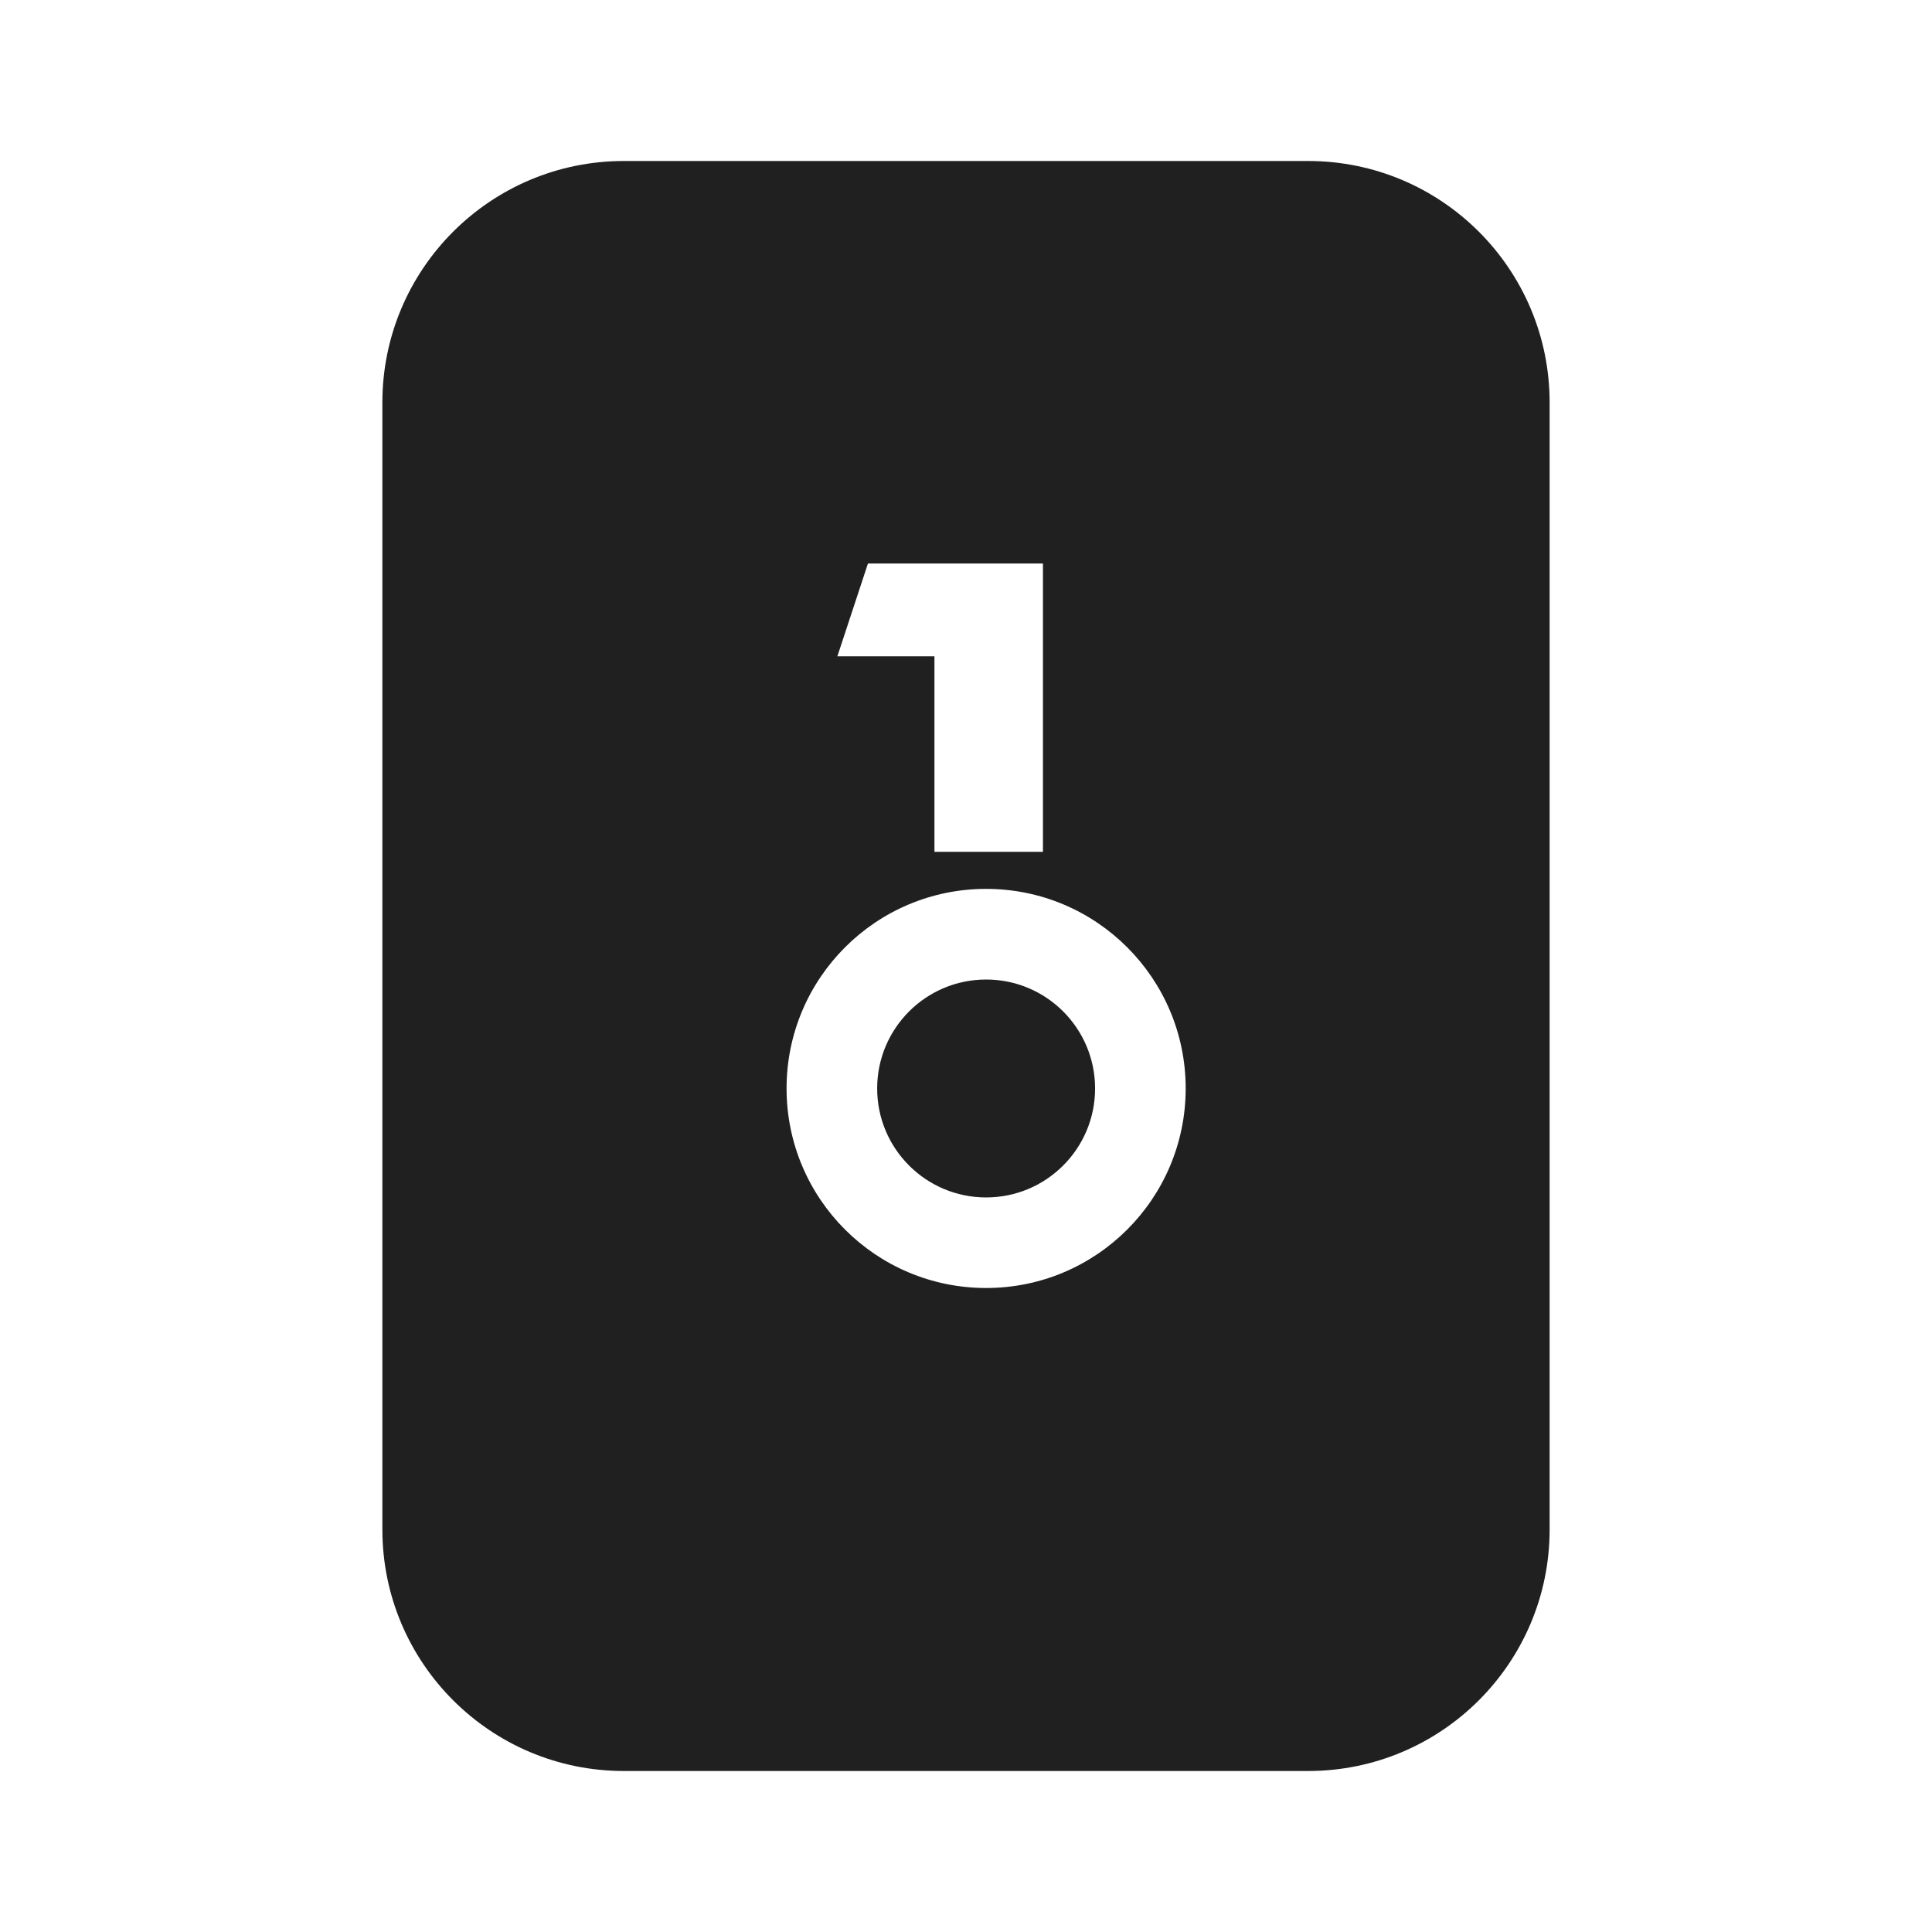
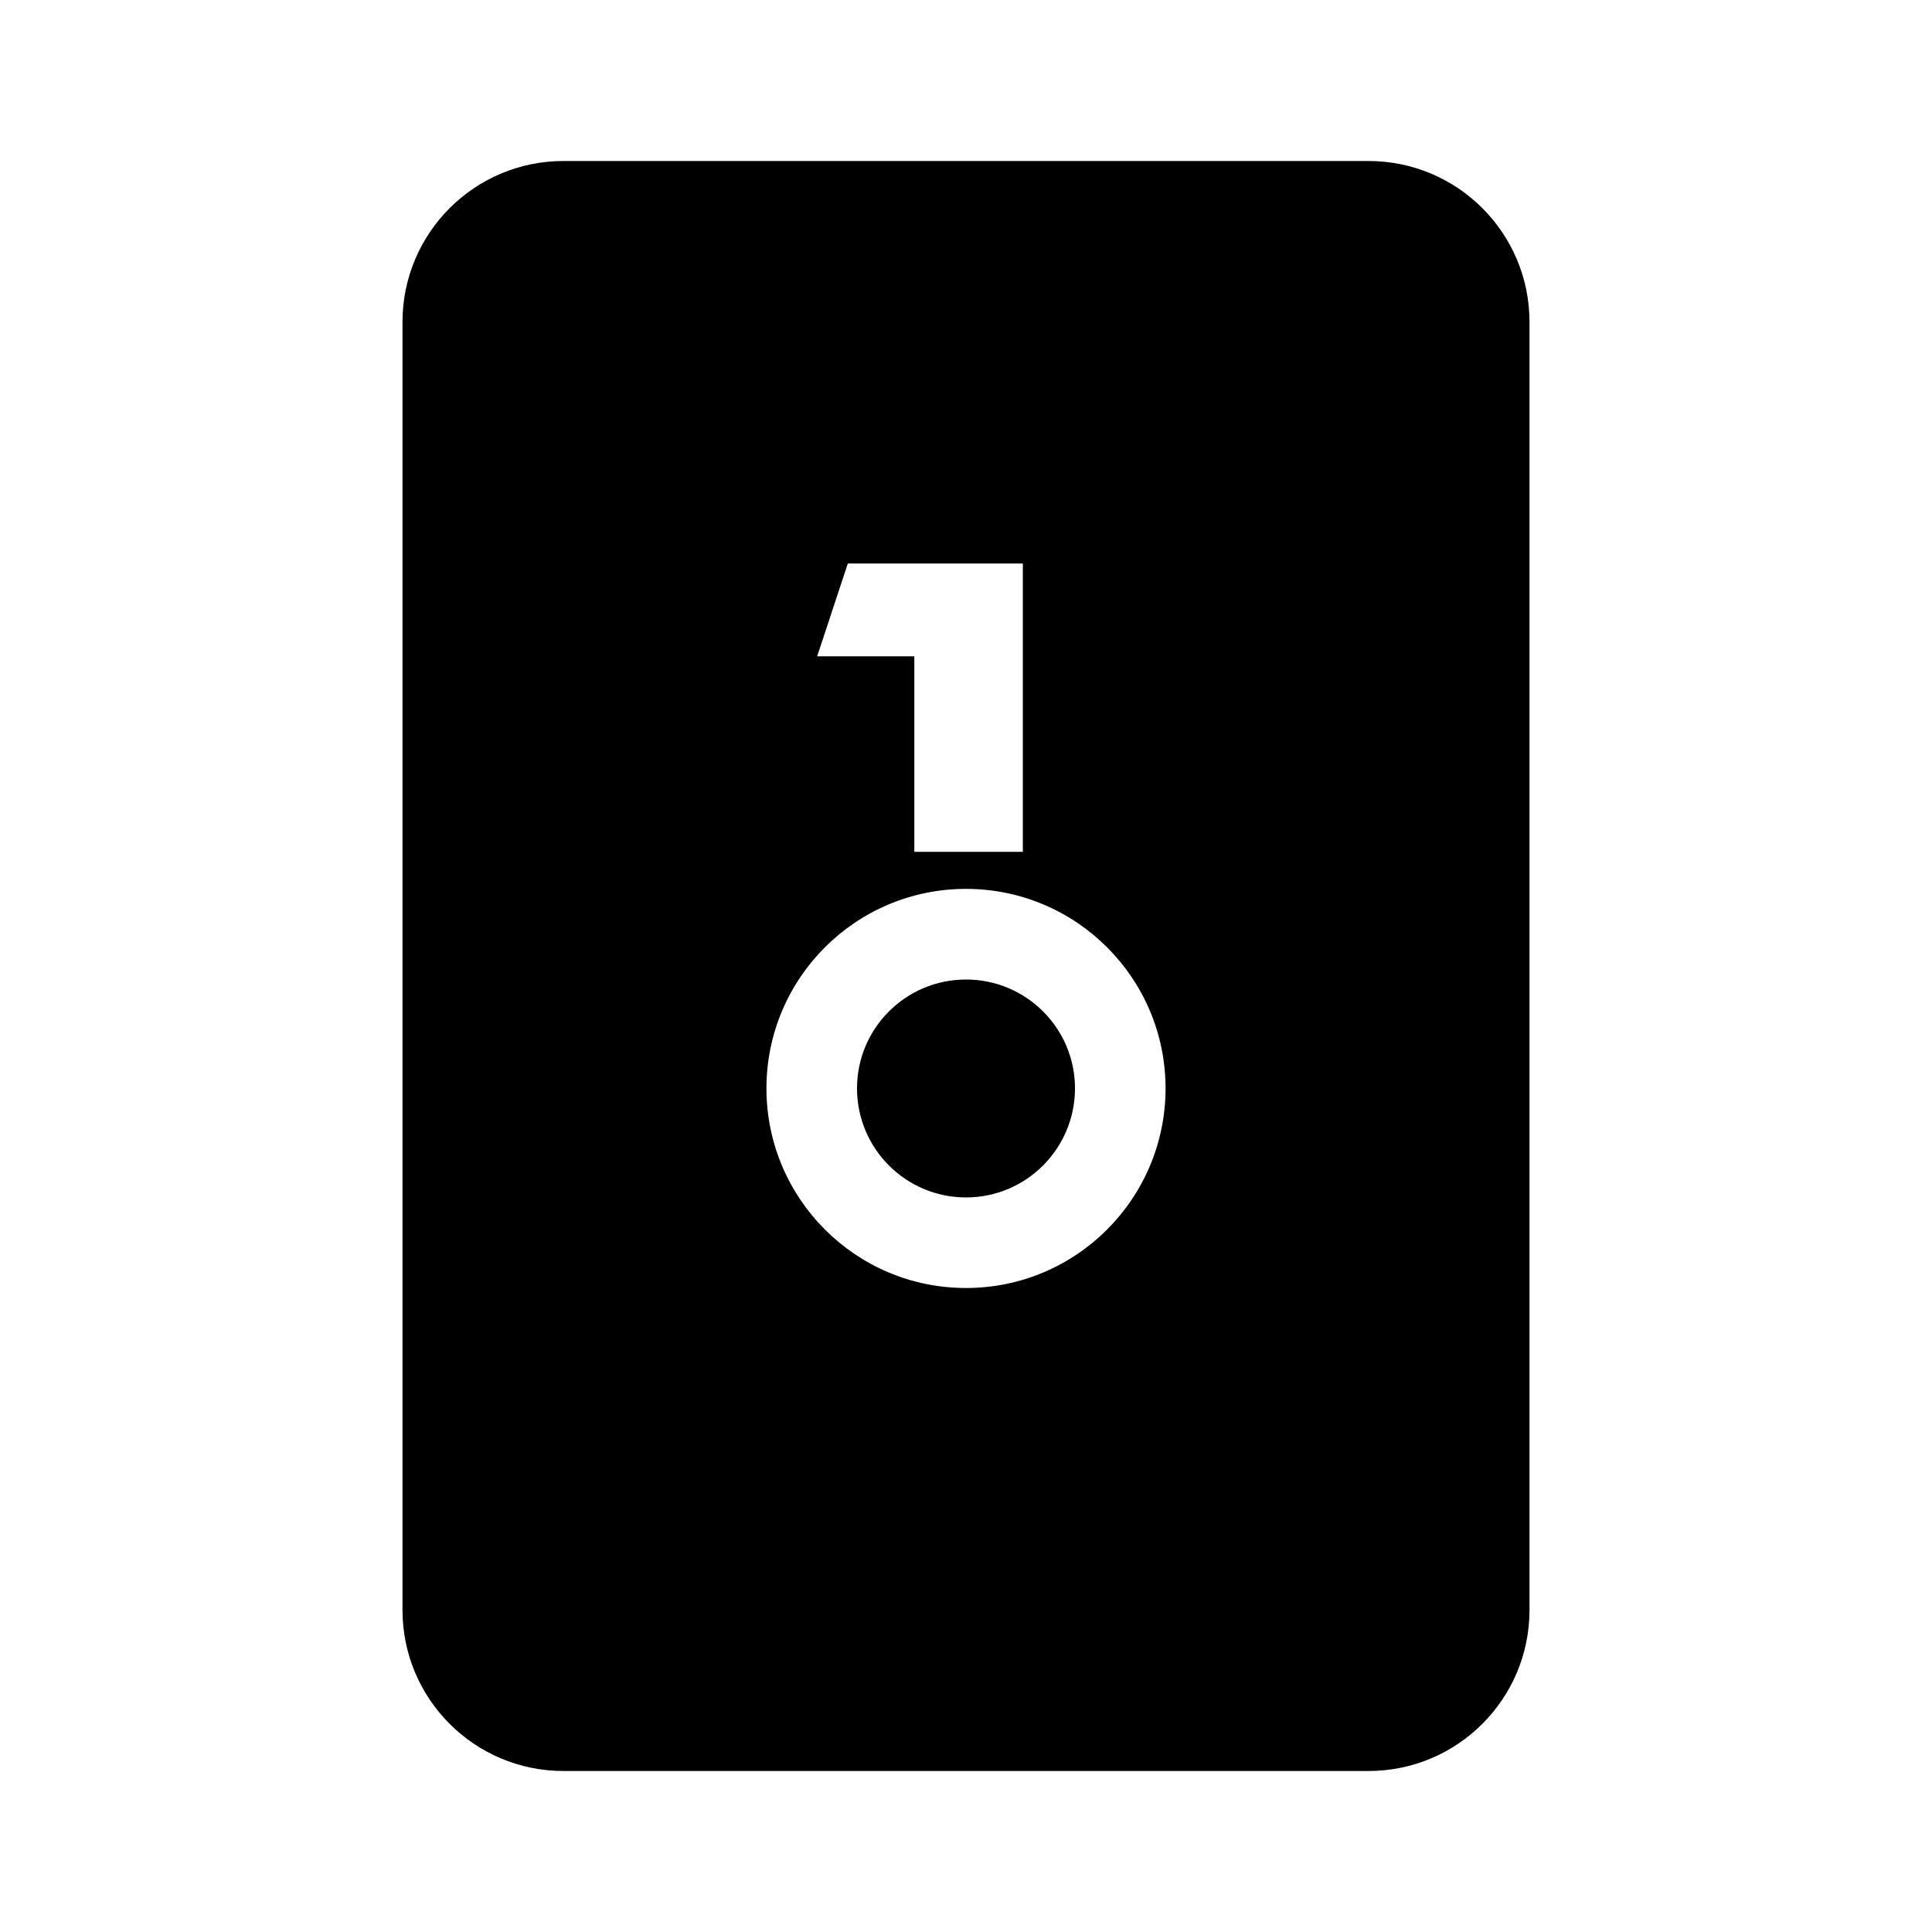
<svg xmlns="http://www.w3.org/2000/svg" width="24" height="24" fill="currentColor" viewBox="0 0 24 24">
-   <path fill-opacity=".875" fill-rule="evenodd" d="M7.75 2a3 3 0 0 0-3 3v14a3 3 0 0 0 3 3h8.5a3 3 0 0 0 3-3V5a3 3 0 0 0-3-3h-8.5Zm4.5 14a2.479 2.479 0 1 0 0-4.958 2.479 2.479 0 0 0 0 4.958Zm0-1.125a1.353 1.353 0 1 0 0-2.707 1.353 1.353 0 0 0 0 2.707ZM12.956 7h-2.174l-.38 1.153h1.206v2.429h1.348V7Z" clip-rule="evenodd" />
+   <path d="M12 12.168C12.748 12.168 13.354 12.774 13.354 13.521C13.353 14.269 12.747 14.875 12 14.875C11.253 14.875 10.647 14.269 10.646 13.521C10.646 12.774 11.252 12.168 12 12.168Z" />
+   <path fill-rule="evenodd" clip-rule="evenodd" d="M17 2C18.105 2 19 2.895 19 4V20C19 21.105 18.105 22 17 22H7C5.895 22 5 21.105 5 20V4C5 2.895 5.895 2 7 2H17ZM12 11.042C10.631 11.042 9.521 12.152 9.521 13.521C9.522 14.89 10.631 16 12 16C13.369 16 14.478 14.89 14.479 13.521C14.479 12.152 13.369 11.042 12 11.042ZM10.151 8.153H11.358V10.582H12.706V7H10.532L10.151 8.153Z" />
</svg>
